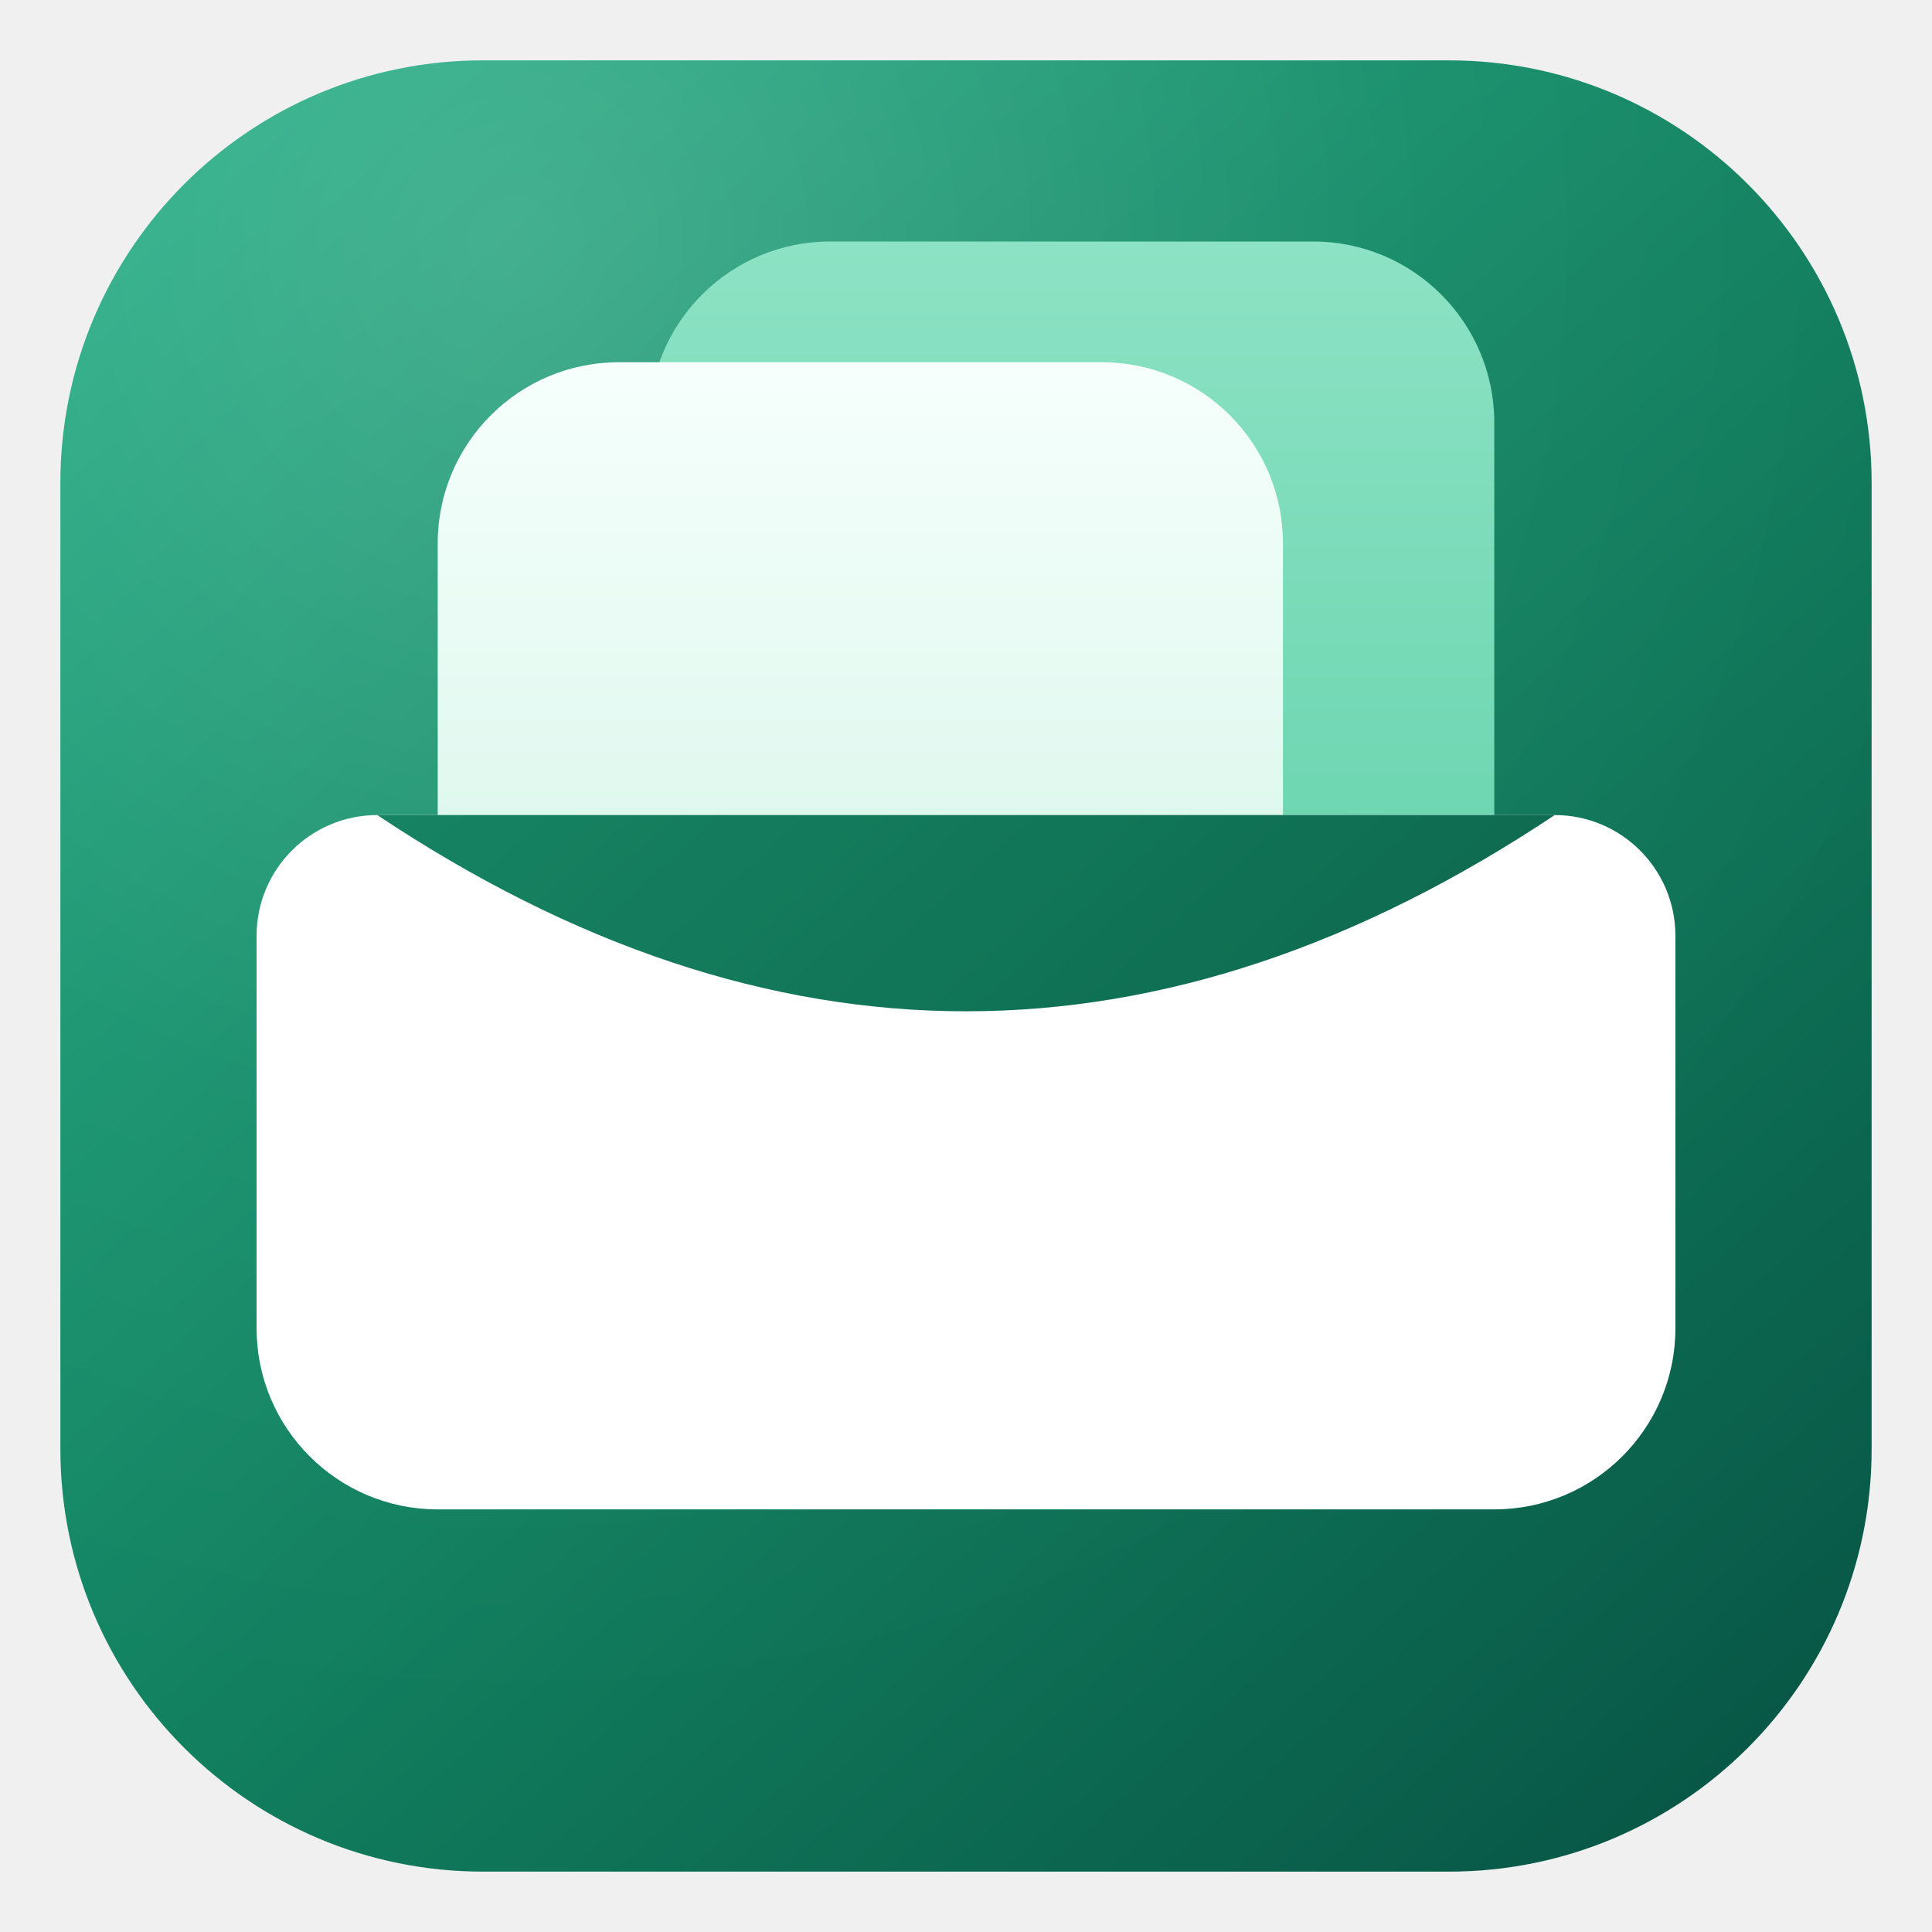
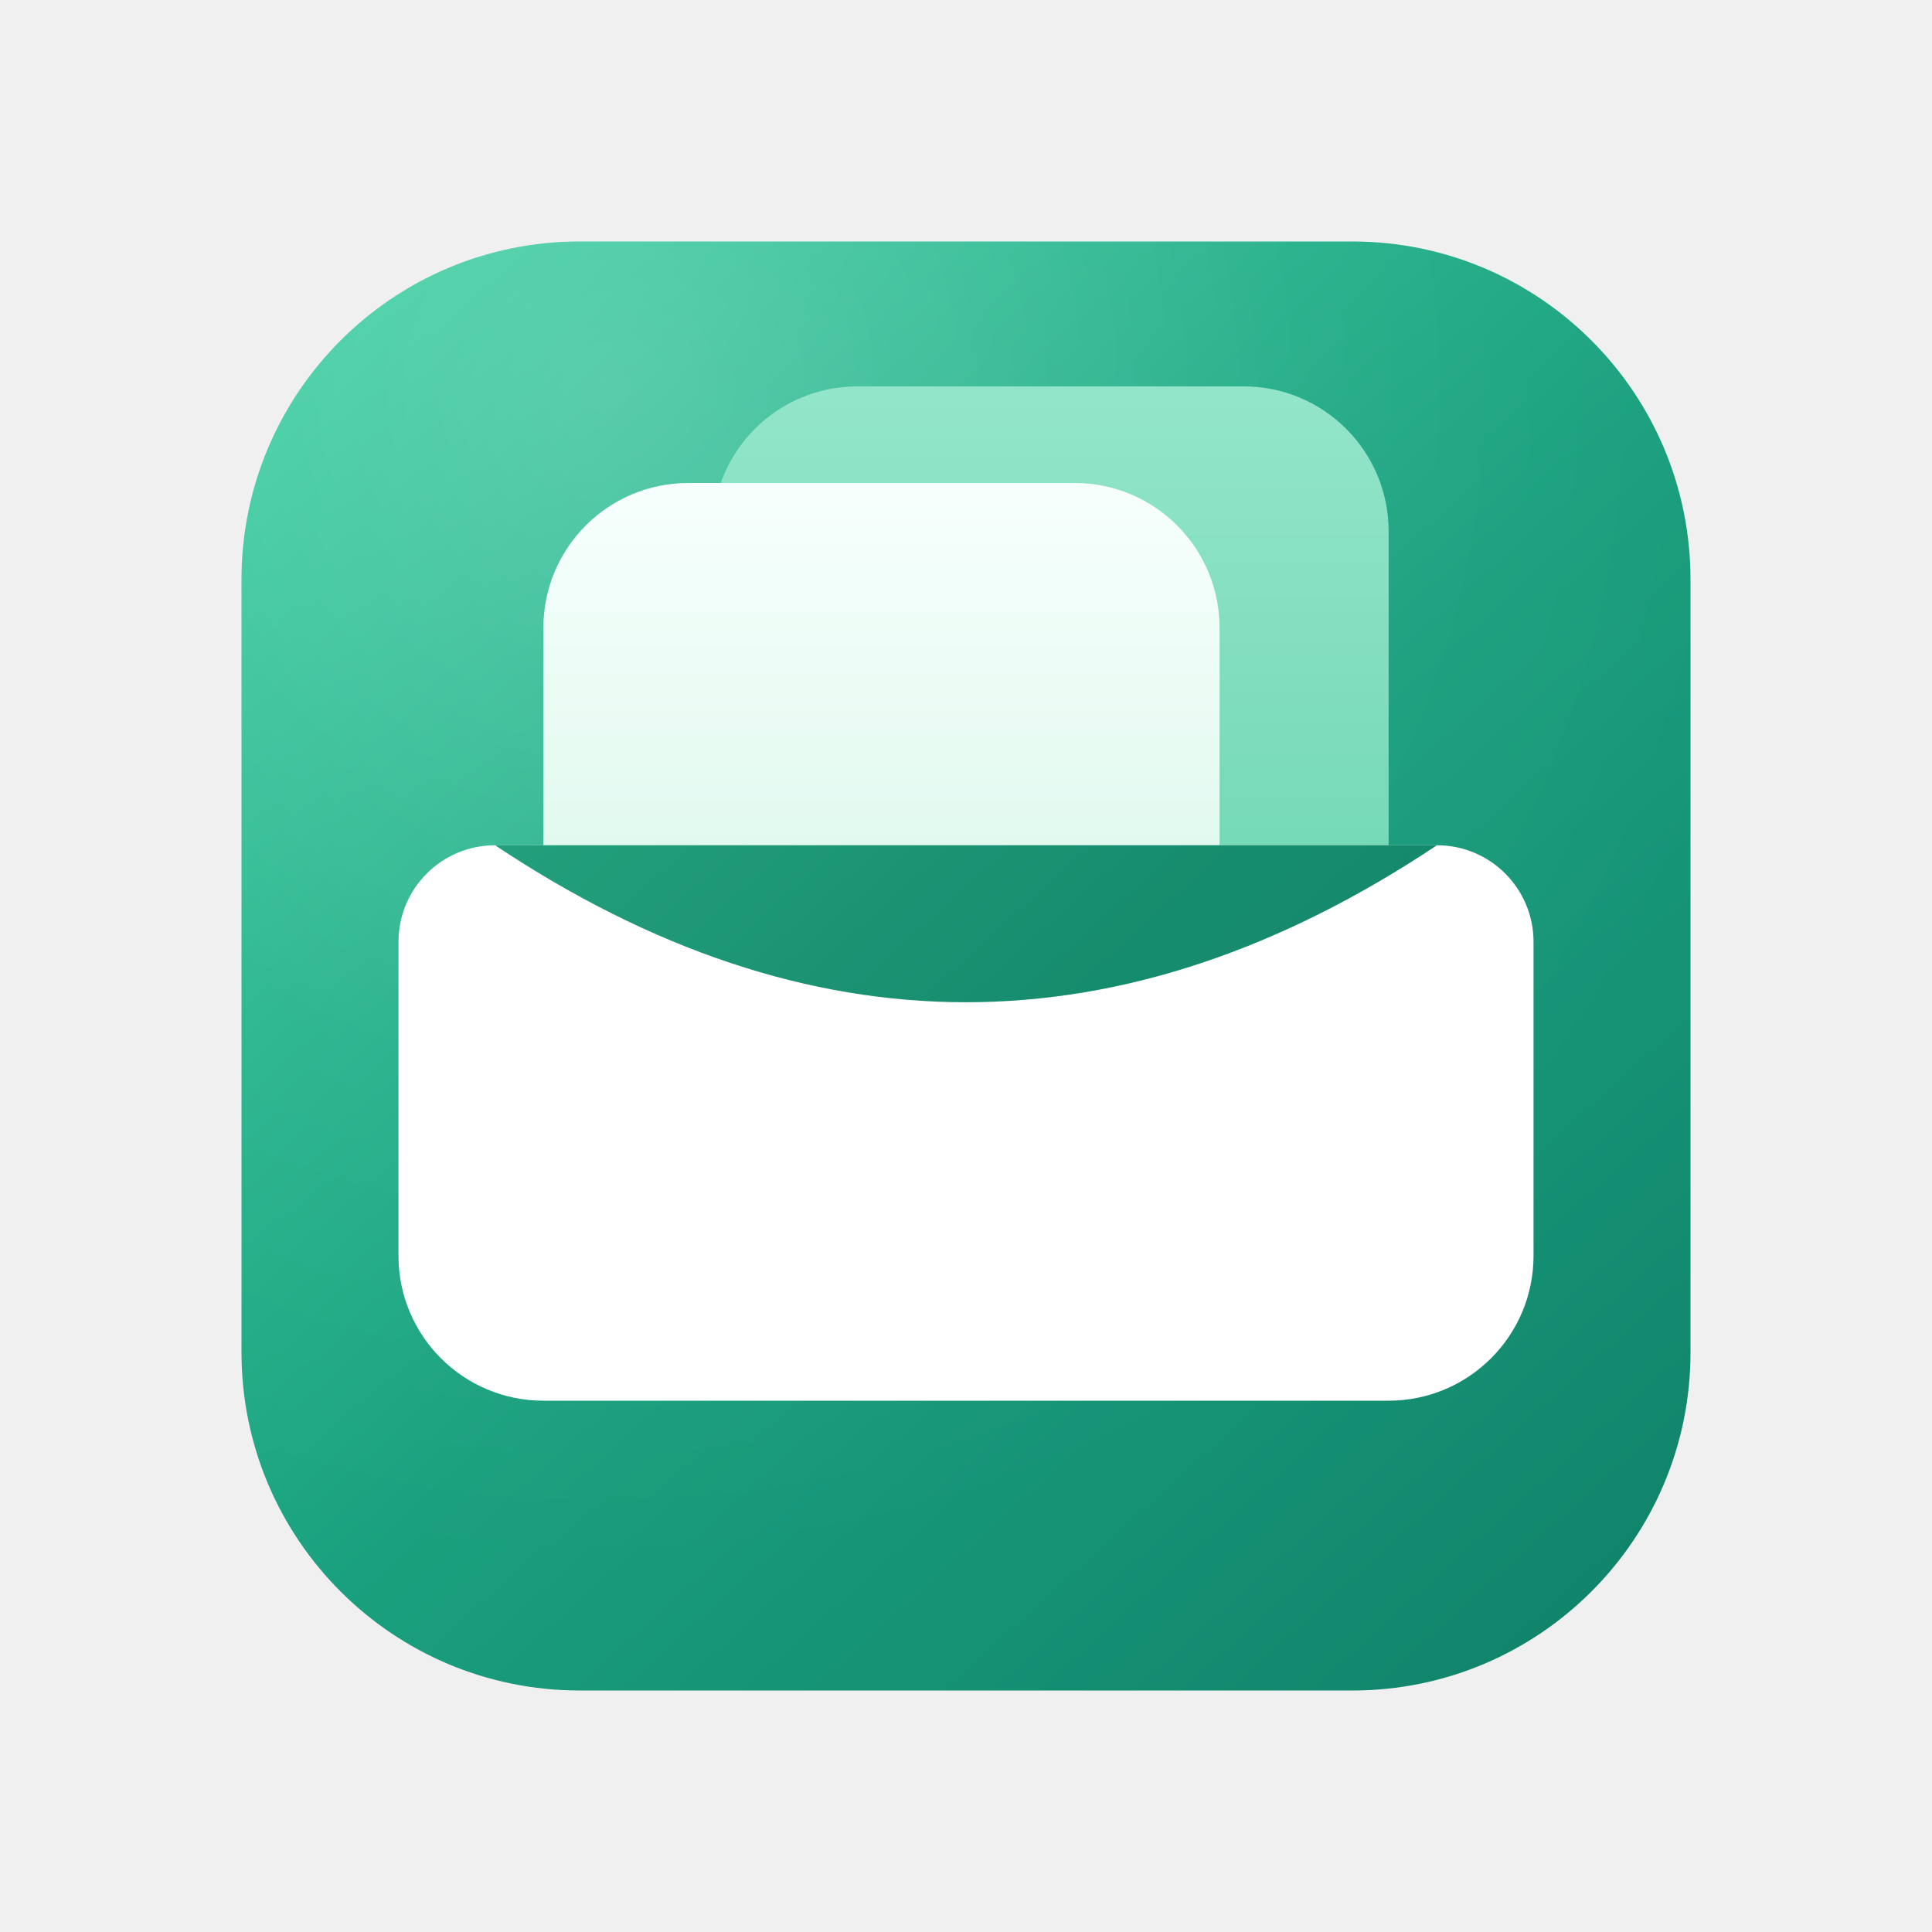
<svg xmlns="http://www.w3.org/2000/svg" viewBox="0 0 128 128">
  <defs>
    <linearGradient id="plate" gradientUnits="userSpaceOnUse" x1="8" y1="2" x2="120" y2="126">
-       <stop offset="0" stop-color="#23ae84" />
-       <stop offset="0.52" stop-color="#12805f" />
-       <stop offset="1" stop-color="#075243" />
+       <stop offset="0" stop-color="#3ad0a2" />
+       <stop offset="0.52" stop-color="#1aa07e" />
+       <stop offset="1" stop-color="#108169" />
    </linearGradient>
-     <radialGradient id="glow" gradientUnits="userSpaceOnUse" cx="34" cy="16" r="98">
-       <stop offset="0" stop-color="#ffffff" stop-opacity="0.17" />
-       <stop offset="0.6" stop-color="#ffffff" stop-opacity="0.03" />
+     <radialGradient id="glowIn" gradientUnits="userSpaceOnUse" cx="34" cy="16" r="98">
+       <stop offset="0" stop-color="#ffffff" stop-opacity="0.20" />
+       <stop offset="0.6" stop-color="#ffffff" stop-opacity="0.04" />
      <stop offset="1" stop-color="#ffffff" stop-opacity="0" />
    </radialGradient>
    <linearGradient id="cardFront" gradientUnits="userSpaceOnUse" x1="0" y1="24" x2="0" y2="78">
-       <stop offset="0" stop-color="#f6fffc" />
-       <stop offset="0.5" stop-color="#e2f9f0" />
-       <stop offset="1" stop-color="#c6f1e0" />
+       <stop offset="0" stop-color="#f7fffc" />
+       <stop offset="0.5" stop-color="#e4faf1" />
+       <stop offset="1" stop-color="#cbf2e2" />
    </linearGradient>
    <linearGradient id="cardBack" gradientUnits="userSpaceOnUse" x1="0" y1="16" x2="0" y2="78">
-       <stop offset="0" stop-color="#8ce2c4" />
-       <stop offset="1" stop-color="#5ccfa7" />
+       <stop offset="0" stop-color="#93e5c9" />
+       <stop offset="1" stop-color="#63d2ac" />
    </linearGradient>
  </defs>
-   <rect x="4" y="4" width="120" height="120" rx="28" fill="url(#plate)" />
-   <rect x="4" y="4" width="120" height="120" rx="28" fill="url(#glow)" />
-   <path d="M55 16 h32 a12 12 0 0 1 12 12 v58 h-56 v-58 a12 12 0 0 1 12 -12 z" fill="url(#cardBack)" />
-   <path d="M41 24 h32 a12 12 0 0 1 12 12 v52 h-56 v-52 a12 12 0 0 1 12 -12 z" fill="url(#cardFront)" />
-   <path d="M25 54 h78 a8 8 0 0 1 8 8 v26 a12 12 0 0 1 -12 12 h-70 a12 12 0 0 1 -12 -12 v-26 a8 8 0 0 1 8 -8 z" fill="#ffffff" />
-   <path d="M25 54 H103 Q64 80 25 54 Z" fill="url(#plate)" />
-   <path d="M25 54 H103 Q64 80 25 54 Z" fill="#04261c" opacity="0.15" />
+   <g transform="translate(12.8 12.8) scale(0.8)">
+     <rect x="4" y="4" width="120" height="120" rx="28" fill="url(#plate)" />
+     <rect x="4" y="4" width="120" height="120" rx="28" fill="url(#glowIn)" />
+     <path d="M55 16 h32 a12 12 0 0 1 12 12 v58 h-56 v-58 a12 12 0 0 1 12 -12 z" fill="url(#cardBack)" />
+     <path d="M41 24 h32 a12 12 0 0 1 12 12 v52 h-56 v-52 a12 12 0 0 1 12 -12 z" fill="url(#cardFront)" />
+     <path d="M25 54 h78 a8 8 0 0 1 8 8 v26 a12 12 0 0 1 -12 12 h-70 a12 12 0 0 1 -12 -12 v-26 a8 8 0 0 1 8 -8 z" fill="#ffffff" />
+     <path d="M25 54 H103 Q64 80 25 54 Z" fill="url(#plate)" />
+     <path d="M25 54 H103 Q64 80 25 54 Z" fill="#04261c" opacity="0.15" />
+   </g>
</svg>
